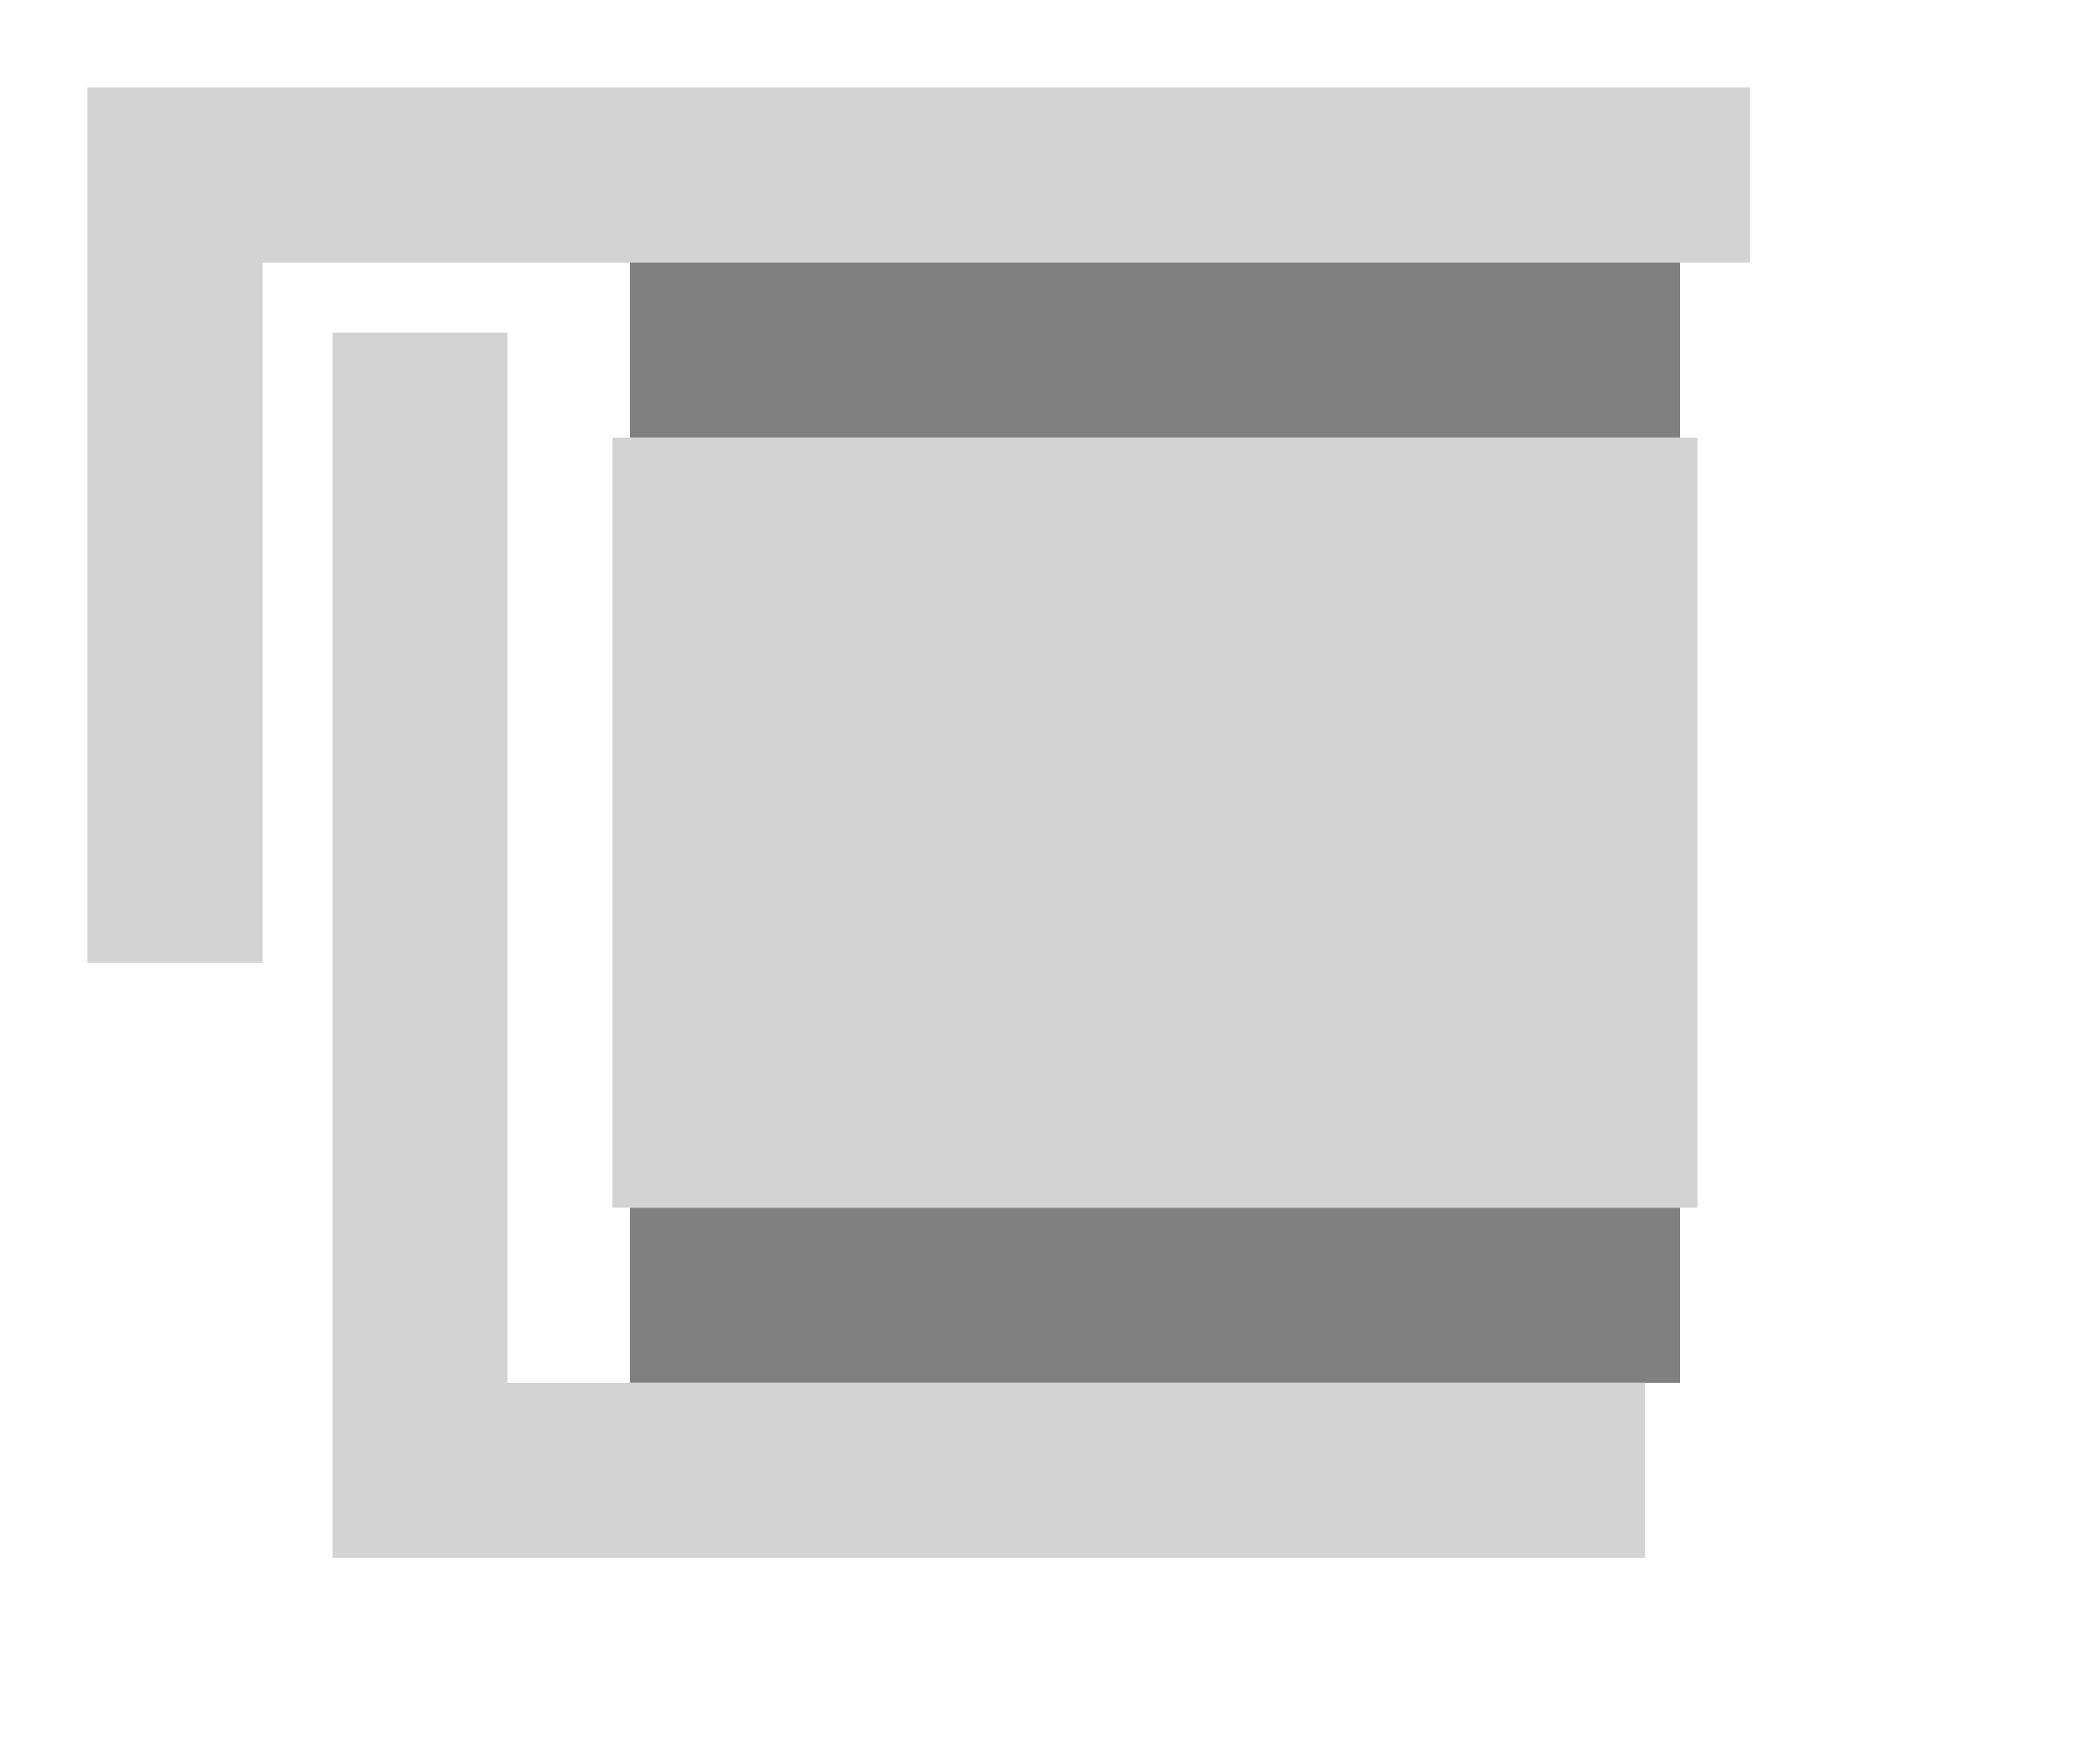
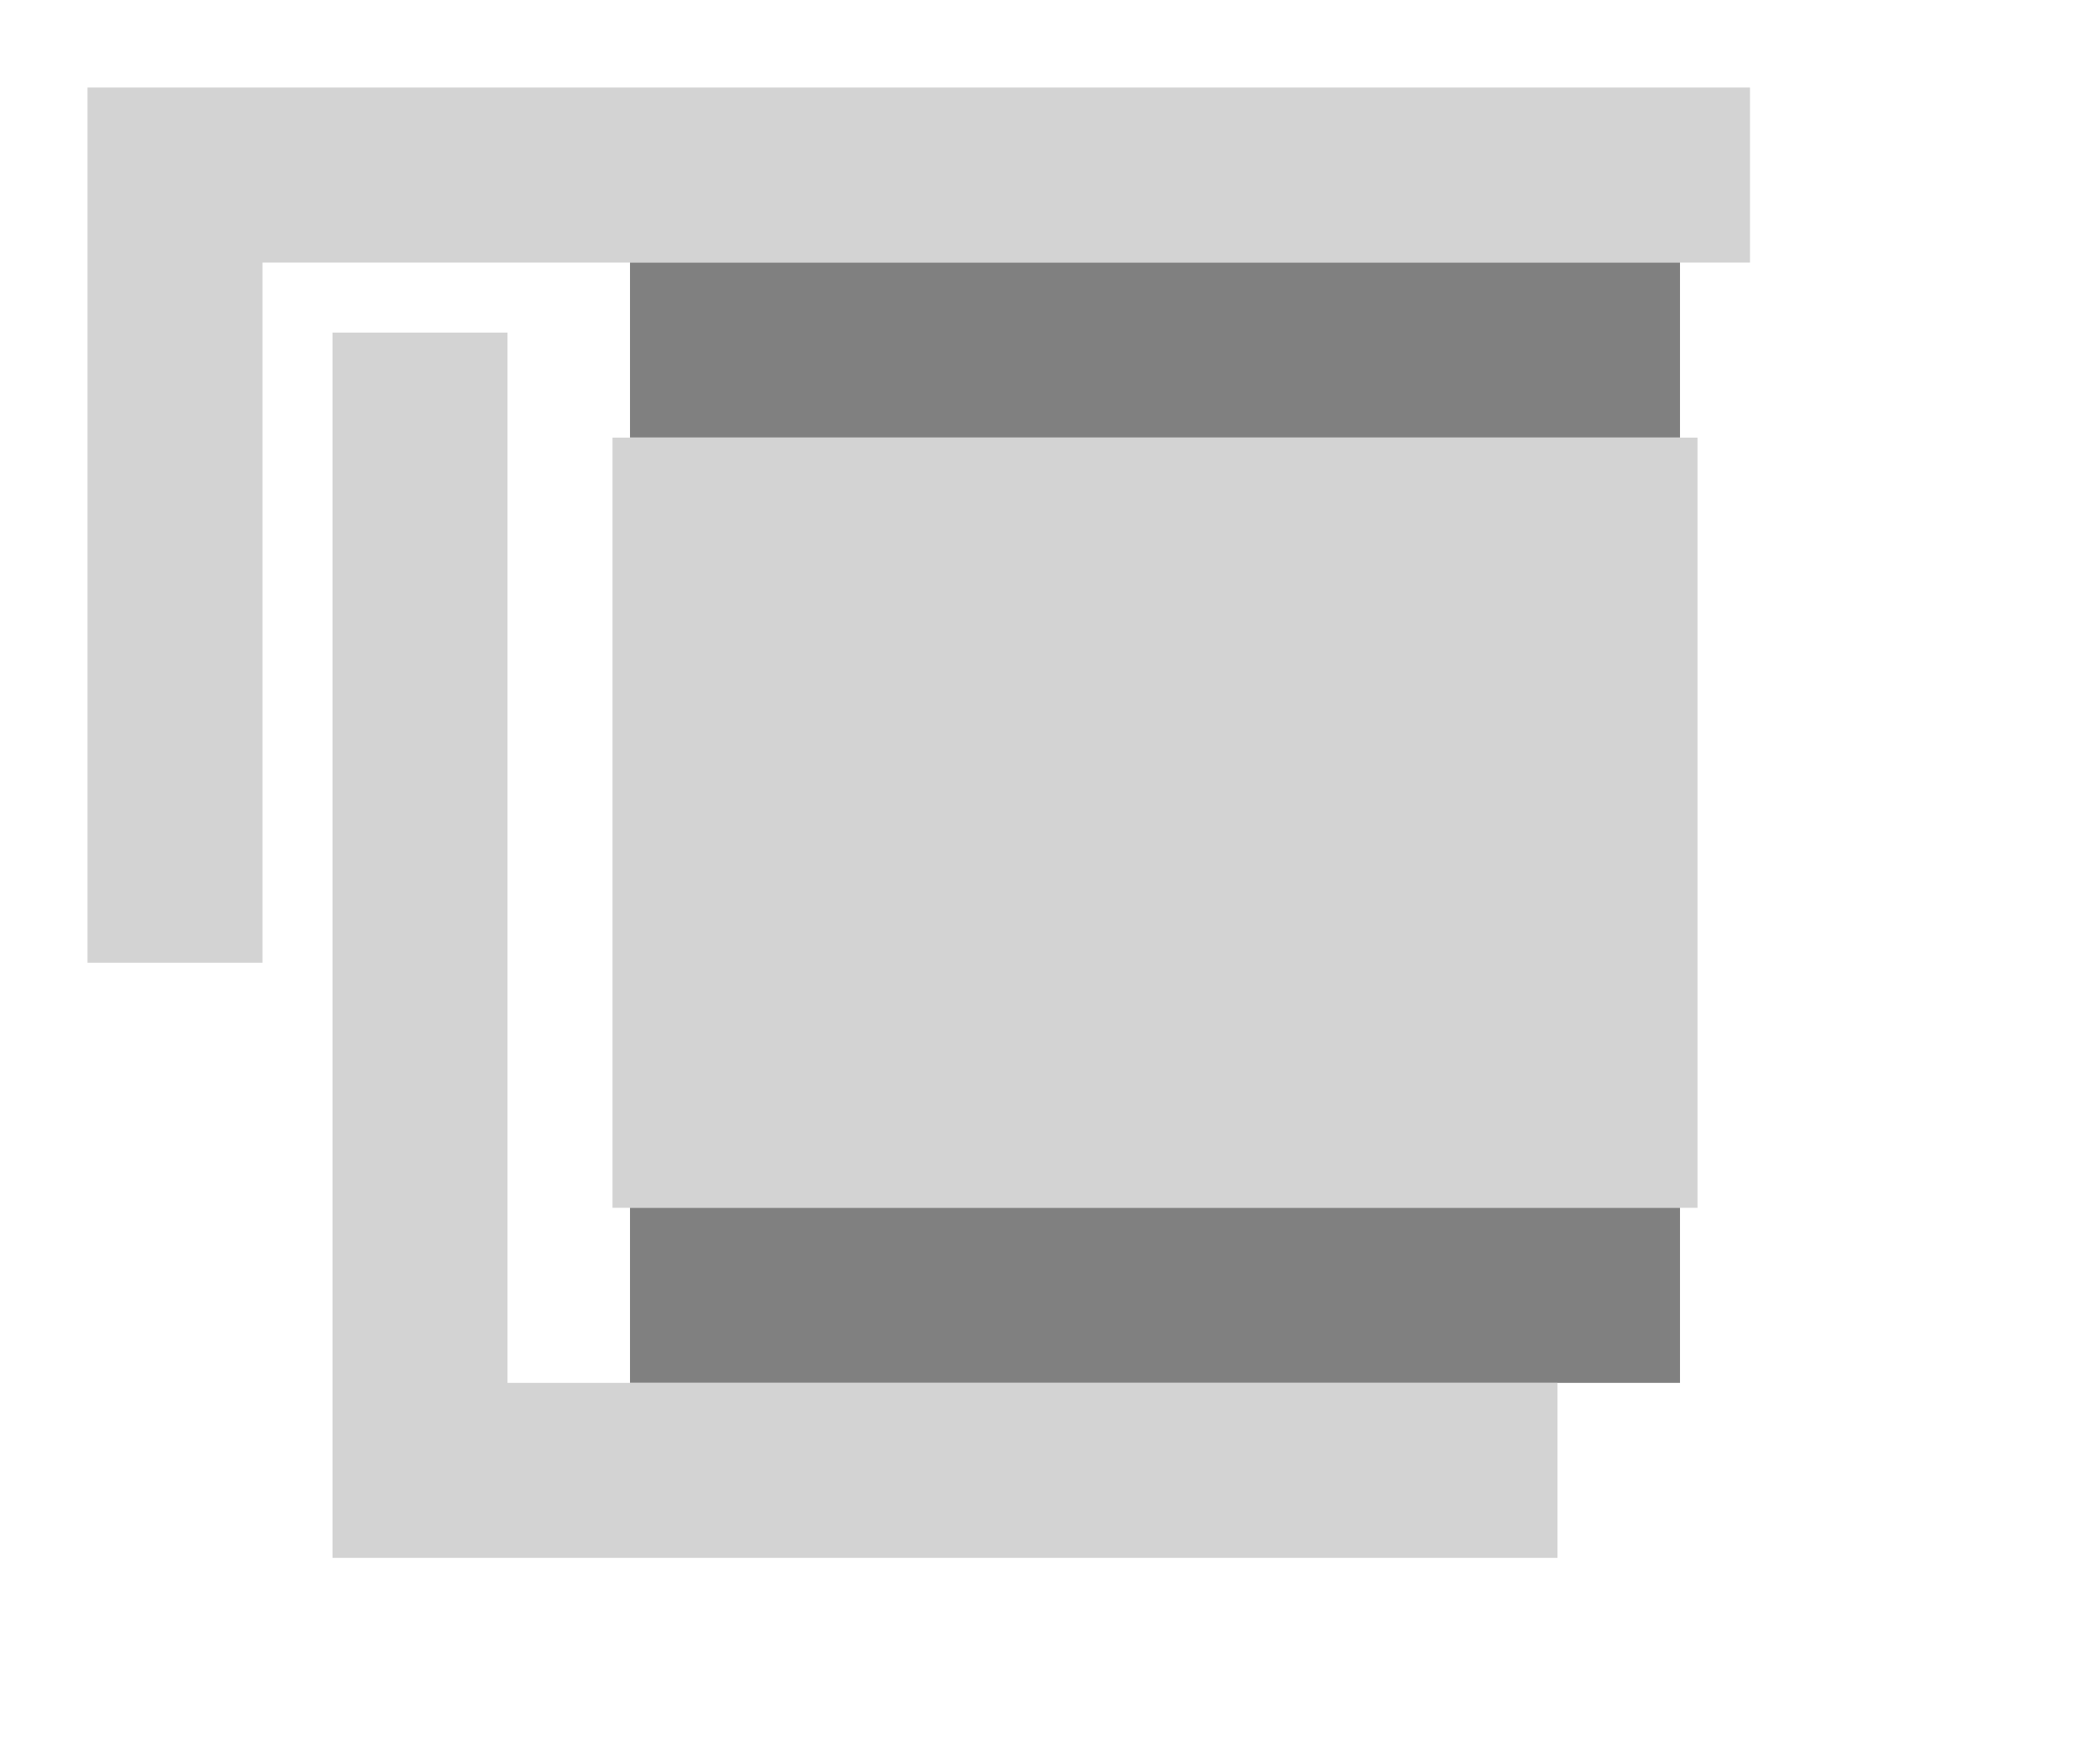
<svg xmlns="http://www.w3.org/2000/svg" viewBox="0 0 60 50">
  <path stroke="lightgrey" fill="none" stroke-width="5" d="M 5,27.5 l 0,-22.5 l 45,0" />
  <path stroke="grey" fill="none" stroke-width="5" d="M 18,10.0 l 30,0" />
  <path stroke="lightgrey" fill="lightgrey" d="M 18,13 l 30,0 l 0,21 l -30,0 Z" />
  <path stroke="grey" fill="none" stroke-width="5" d="M 18,37 l 30,0" />
-   <path stroke="lightgrey" fill="none" stroke-width="5" d="M 12,9.5 l 0,32.5 l 35,0" />
+   <path stroke="lightgrey" fill="none" stroke-width="5" d="M 12,9.5 l 0,32.5 l 32.5,0" />
</svg>
